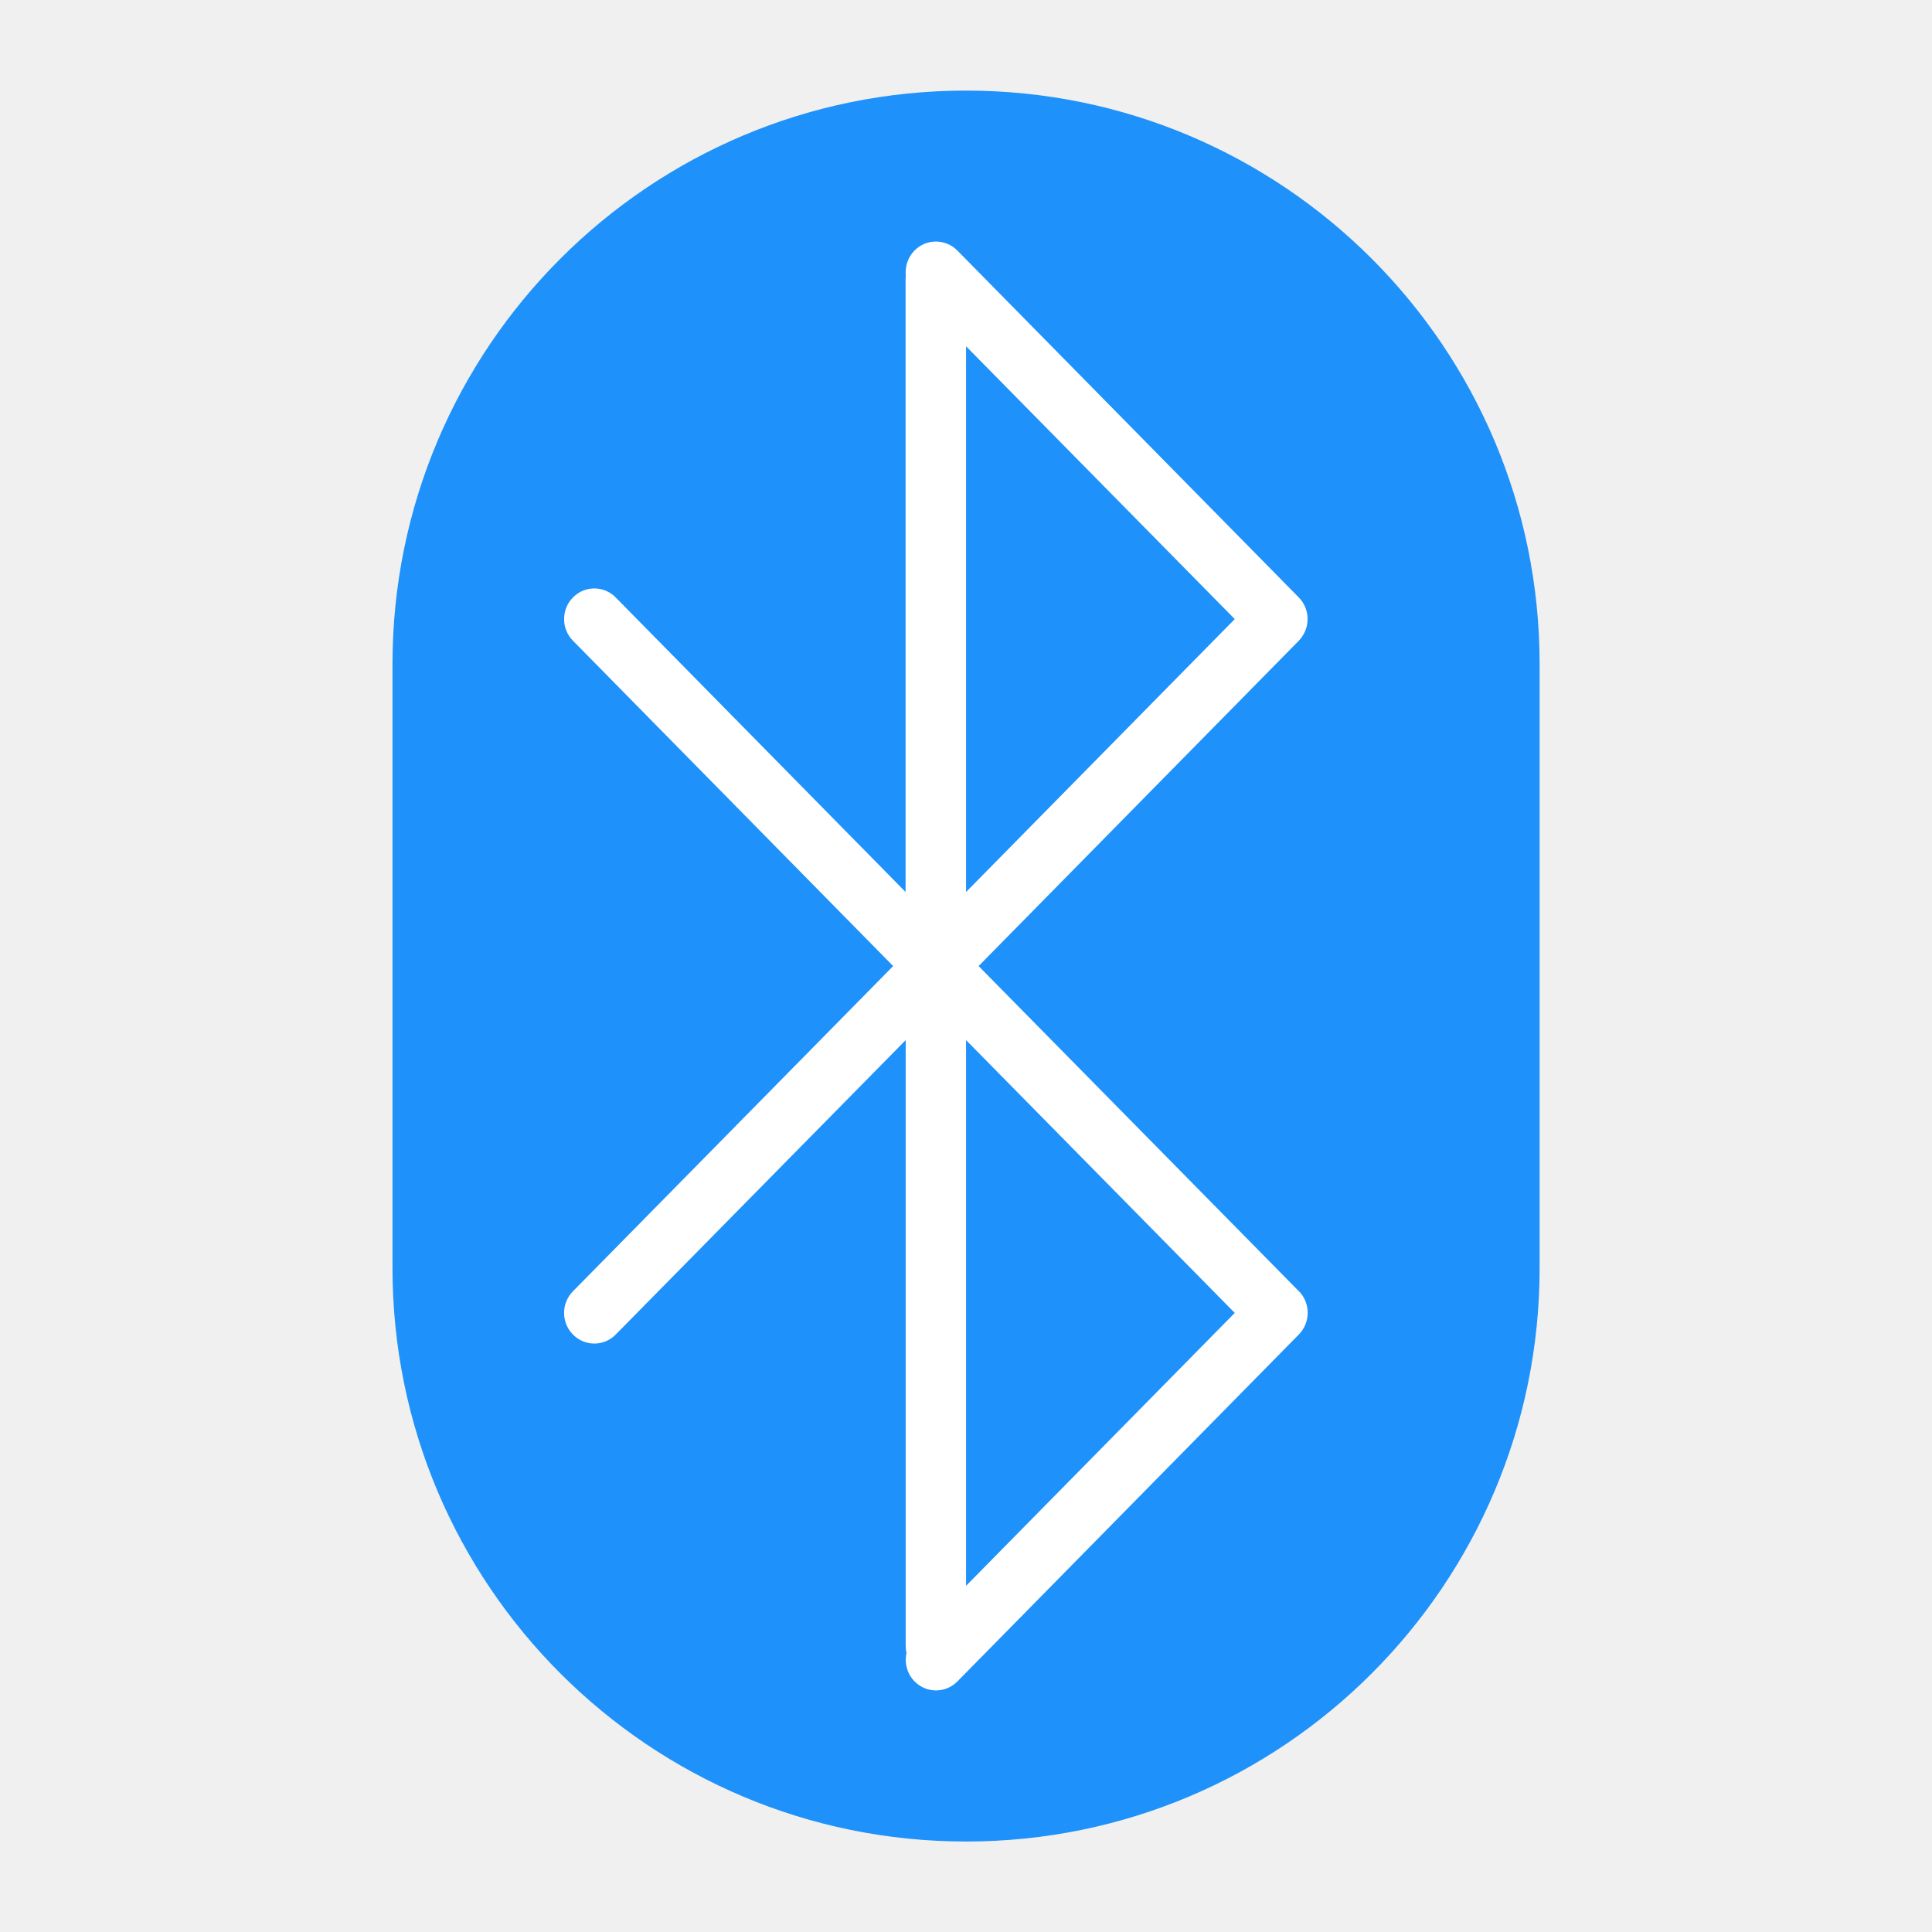
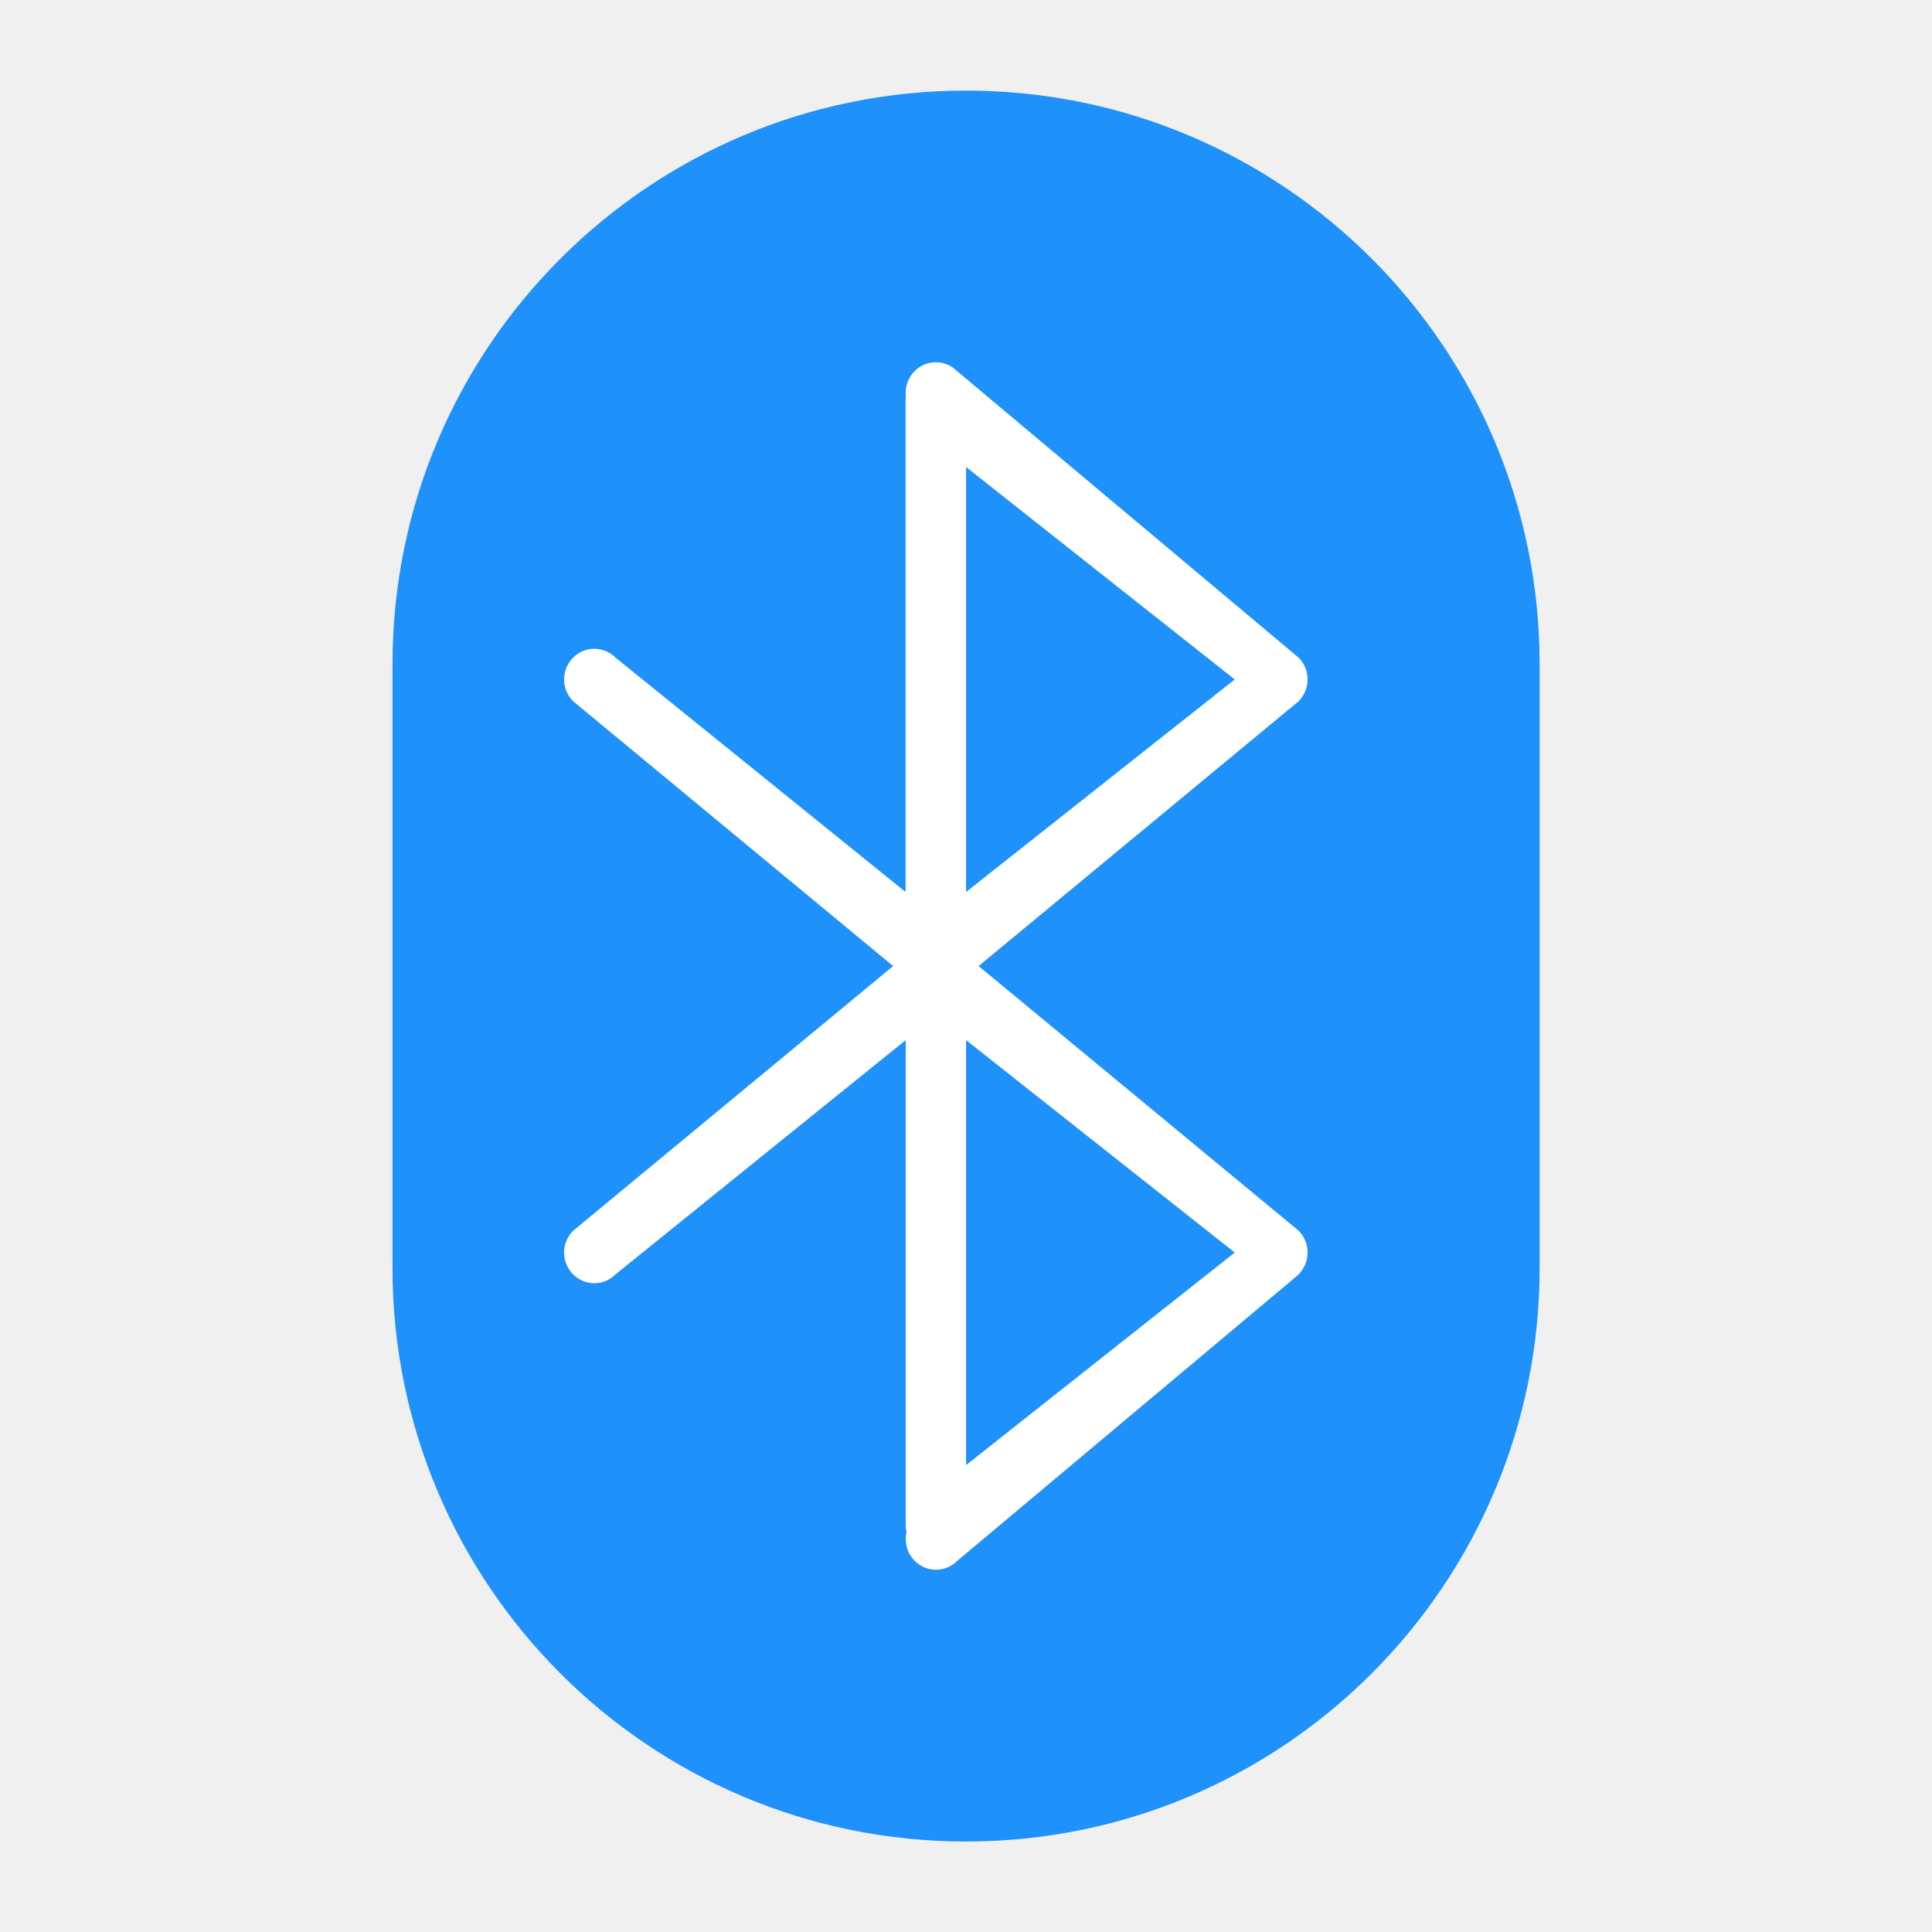
<svg xmlns="http://www.w3.org/2000/svg" width="64" height="64" viewBox="0 0 16.933 16.933" version="1.1" id="svg993">
  <defs id="defs990" />
  <rect style="fill:#1e91fa;fill-opacity:1;stroke-width:0.794;stroke-linecap:round;stroke-linejoin:round" id="rect1076" width="10.054" height="15.346" x="3.44" y="0.794" ry="5.027" />
-   <path id="rect1247" style="fill:#ffffff;fill-opacity:1;stroke-width:0.691;stroke-linecap:round;stroke-linejoin:round" d="m 8.202,2.117 c -0.068,0 -0.135,0.026 -0.187,0.079 -0.059,0.06 -0.084,0.141 -0.076,0.219 -8.999e-4,0.011 -0.002,0.023 -0.002,0.034 V 7.818 L 5.396,5.236 c -0.104,-0.105 -0.27,-0.105 -0.374,0 -0.104,0.105 -0.104,0.275 0,0.38 L 7.828,8.467 5.022,11.317 c -0.104,0.105 -0.104,0.275 0,0.38 0.104,0.105 0.27,0.105 0.374,0 L 7.938,9.116 v 5.299 c 0,0.025 0.002,0.05 0.007,0.073 -0.019,0.087 0.004,0.181 0.071,0.249 0.104,0.105 0.271,0.105 0.375,0 l 2.983,-3.031 c 0.003,-0.003 0.007,-0.007 0.01,-0.01 0.003,-0.003 0.006,-0.007 0.009,-0.01 0.094,-0.106 0.091,-0.268 -0.009,-0.37 -0.003,-0.003 -0.006,-0.006 -0.01,-0.009 L 8.577,8.467 11.383,5.616 c 0.003,-0.003 0.006,-0.007 0.009,-0.01 0.094,-0.106 0.091,-0.268 -0.009,-0.37 L 8.39,2.195 C 8.338,2.143 8.27,2.117 8.202,2.117 Z M 8.467,3.035 10.822,5.426 8.467,7.818 Z m 0,6.081 2.355,2.391 -2.355,2.392 z" />
+   <path id="rect1247" style="fill:#ffffff;fill-opacity:1;stroke-width:0.691;stroke-linecap:round;stroke-linejoin:round" d="m 8.202,3.175 c -0.068,0 -0.135,0.026 -0.187,0.079 -0.059,0.06 -0.084,0.141 -0.076,0.219 -8.999e-4,0.011 -0.002,0.023 -0.002,0.034 V 7.818 L 5.396,5.765 c -0.104,-0.105 -0.27,-0.105 -0.374,0 -0.104,0.105 -0.104,0.275 0,0.38 l 2.806,2.322 -2.806,2.321 c -0.104,0.105 -0.104,0.275 0,0.38 0.104,0.105 0.27,0.105 0.374,0 L 7.938,9.116 v 4.241 c 0,0.025 0.002,0.05 0.007,0.073 -0.019,0.087 0.004,0.181 0.071,0.249 0.104,0.105 0.271,0.105 0.375,0 L 11.373,11.178 c 0.003,-0.003 0.007,-0.007 0.01,-0.01 0.003,-0.003 0.006,-0.007 0.009,-0.01 0.094,-0.106 0.091,-0.268 -0.009,-0.37 -0.003,-0.003 -0.006,-0.006 -0.01,-0.009 L 8.577,8.467 11.383,6.145 c 0.003,-0.003 0.006,-0.007 0.009,-0.01 0.094,-0.106 0.091,-0.268 -0.009,-0.37 L 8.39,3.254 C 8.338,3.201 8.27,3.175 8.202,3.175 Z M 8.467,4.093 10.822,5.955 8.467,7.818 Z m 0,5.023 2.355,1.862 -2.355,1.863 z" />
</svg>
